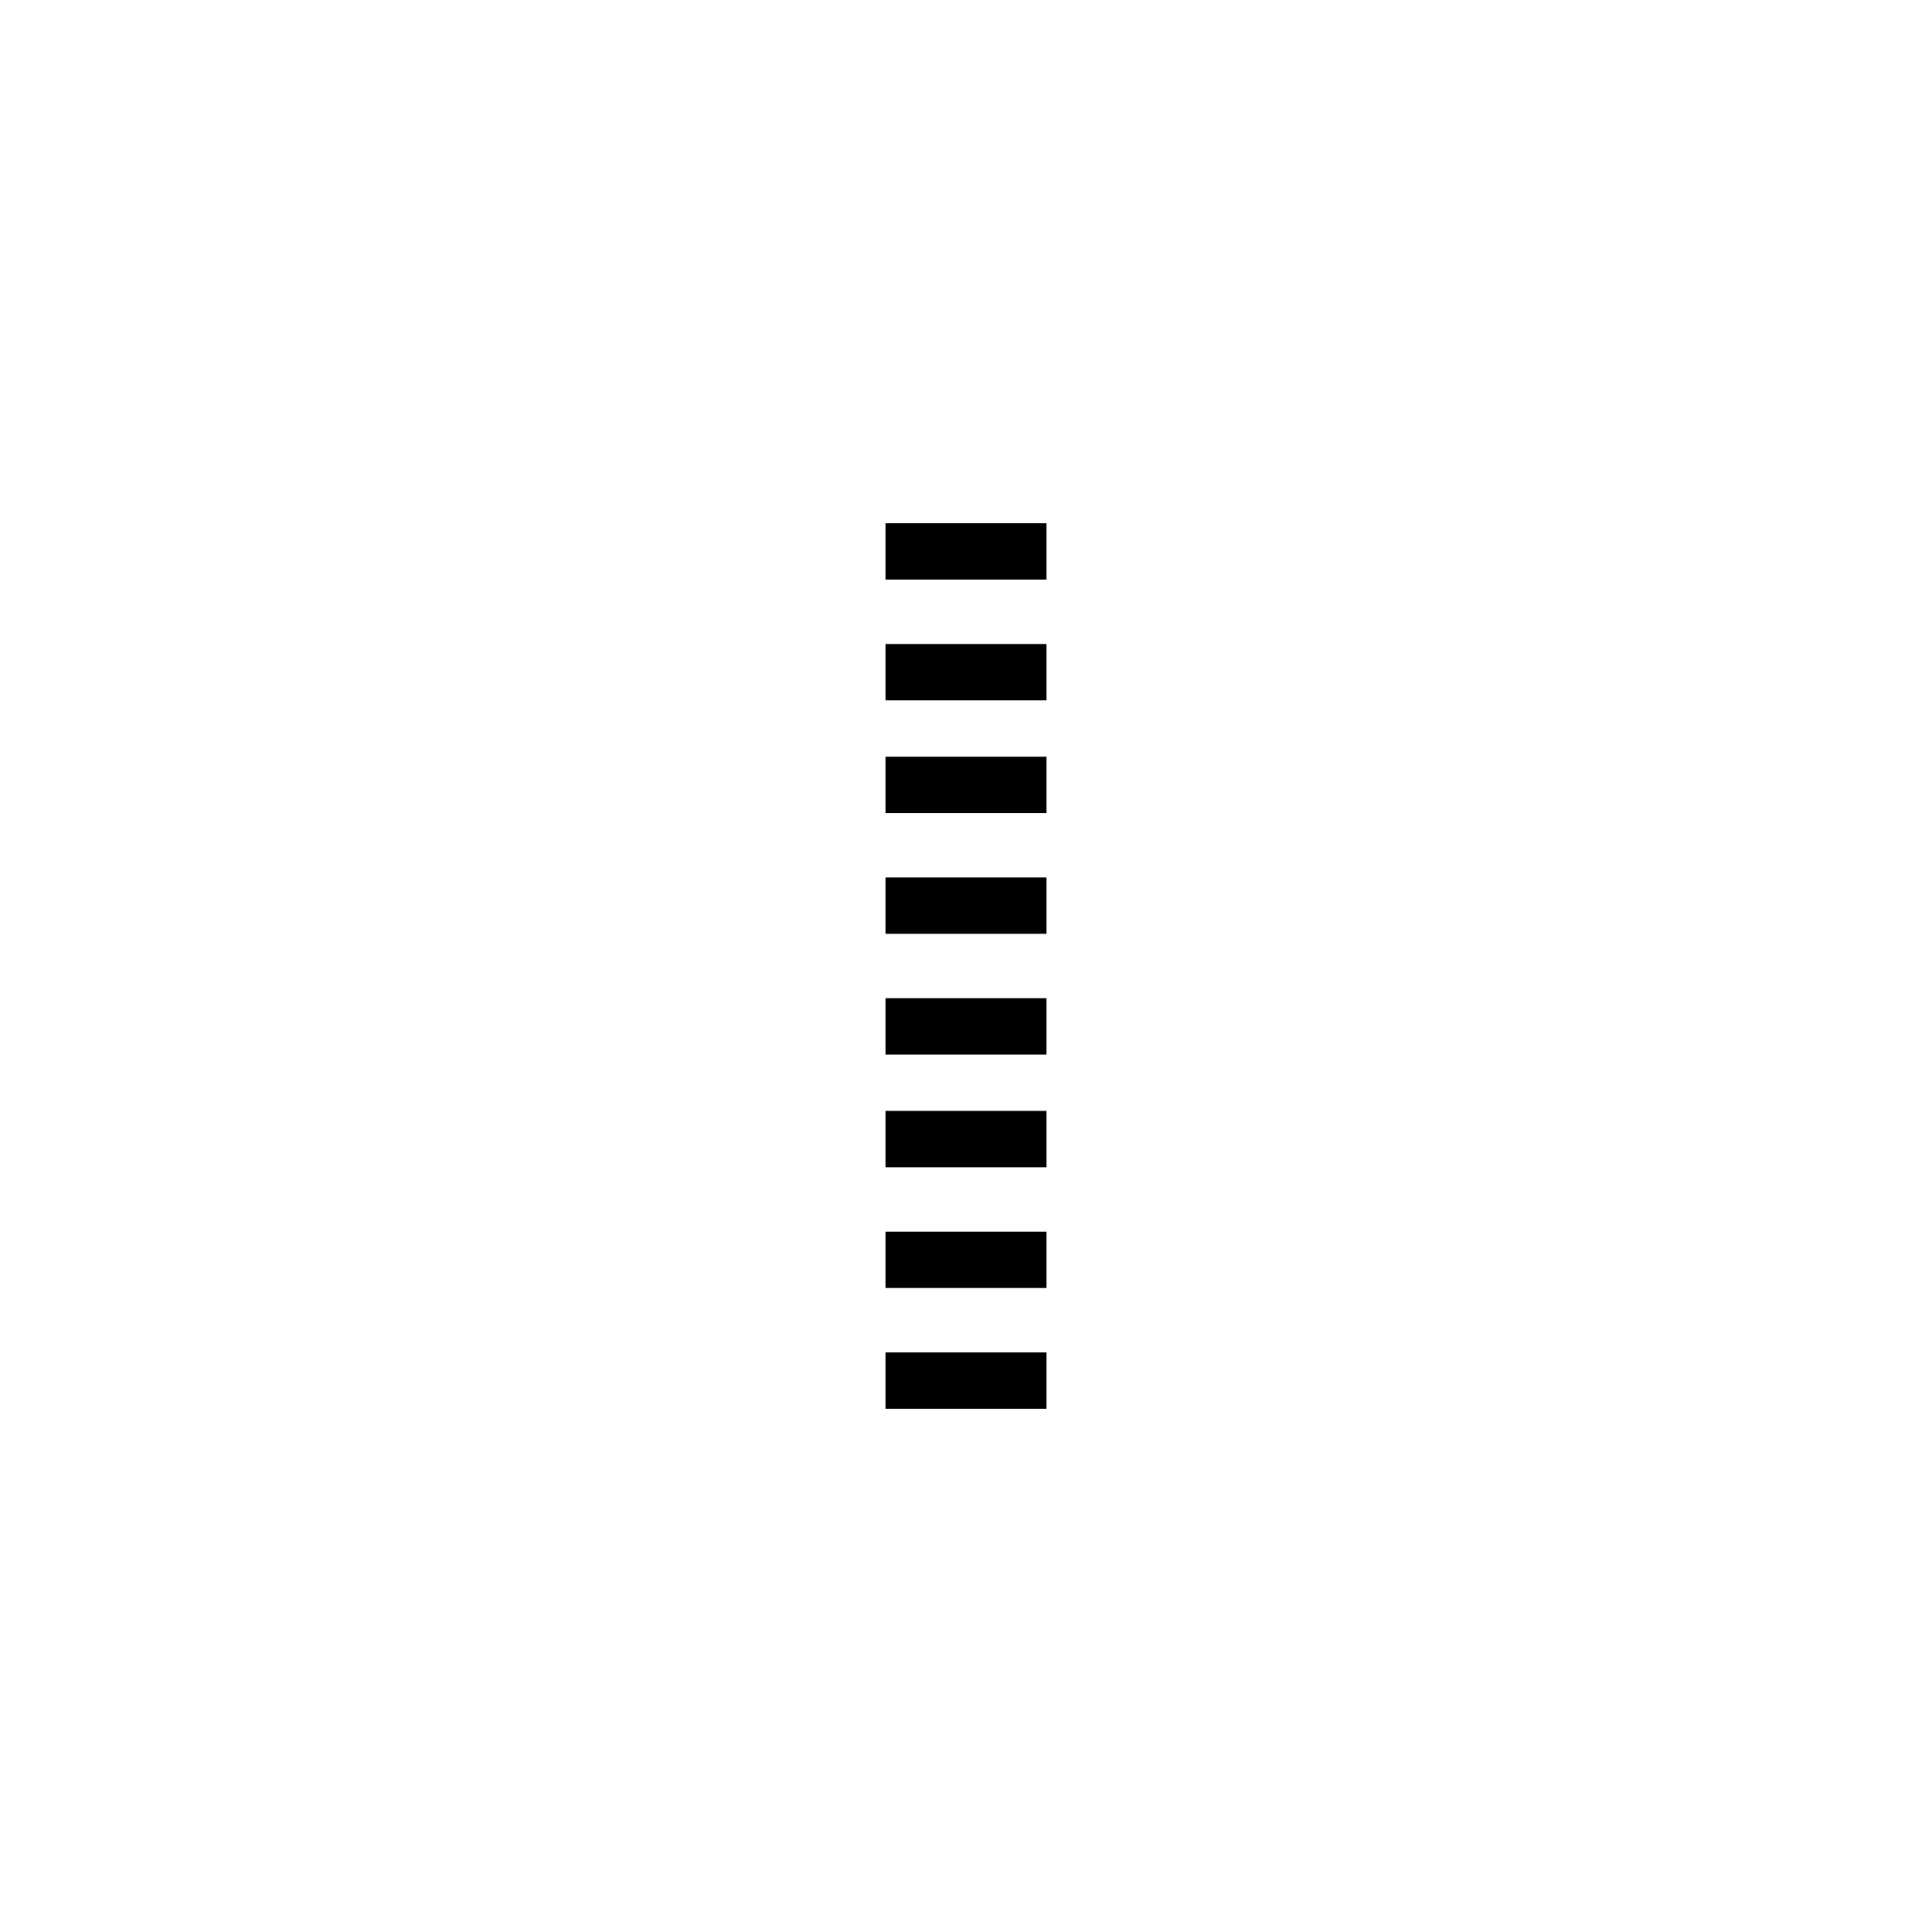
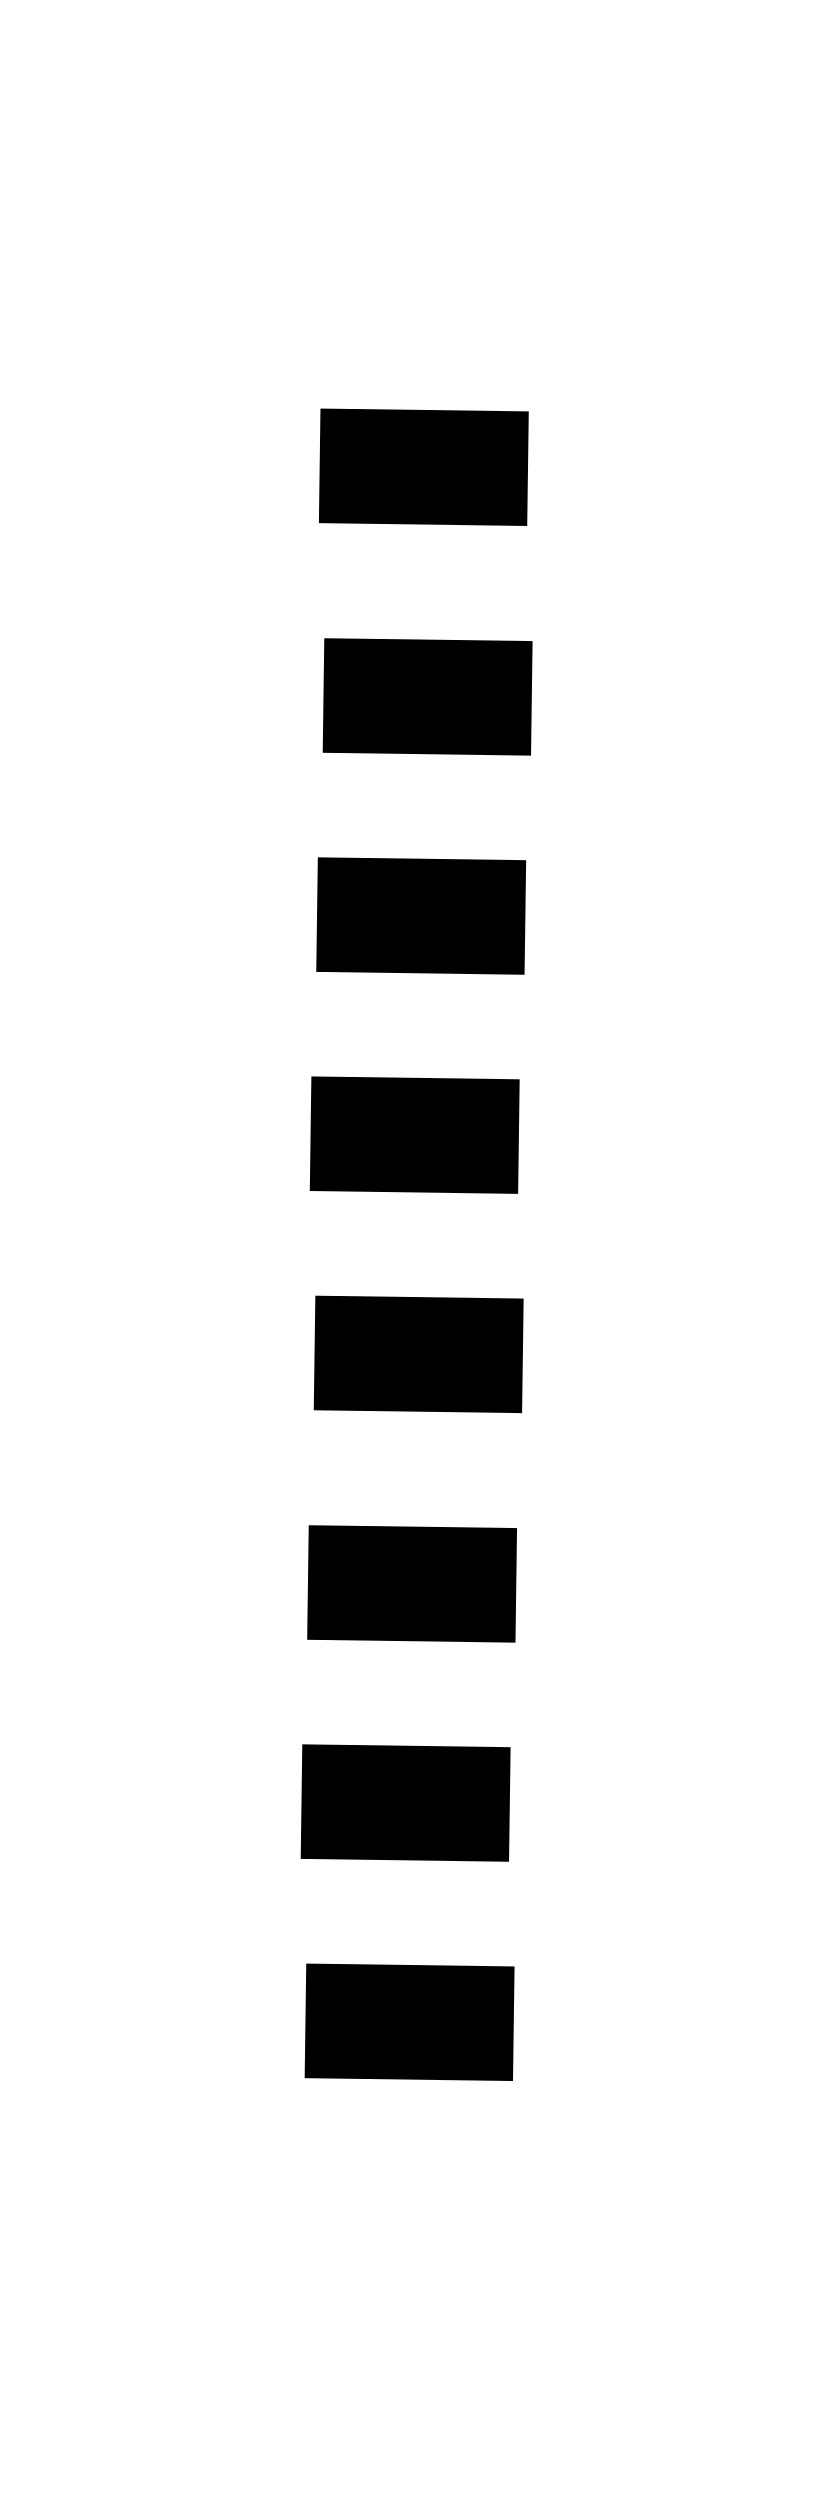
- <svg xmlns="http://www.w3.org/2000/svg" version="1.1" id="Layer_1" x="0px" y="0px" viewBox="0 0 24 24" style="enable-background:new 0 0 24 24;" xml:space="preserve">
-   <rect x="11" y="6.5" width="2" height="0.7" />
-   <rect x="11" y="8" width="2" height="0.7" />
-   <rect x="11" y="9.4" width="2" height="0.7" />
-   <rect x="11" y="10.9" width="2" height="0.7" />
-   <rect x="11" y="12.4" width="2" height="0.7" />
-   <rect x="11" y="13.8" width="2" height="0.7" />
-   <rect x="11" y="15.3" width="2" height="0.7" />
-   <rect x="11" y="16.8" width="2" height="0.7" />
+ <svg xmlns="http://www.w3.org/2000/svg" version="1.1" id="Layer_1" x="0px" y="0px" viewBox="0 0 8 24" style="enable-background:new 0 0 8 24;" xml:space="preserve">
+   <rect x="3.4" y="18.5" transform="matrix(1.369713e-02 -0.9999 0.9999 1.369713e-02 -15.6198 23.0967)" width="1.1" height="2" />
+   <rect x="3.4" y="16.3" transform="matrix(1.369713e-02 -0.9999 0.9999 1.369713e-02 -13.458 21.022)" width="1.1" height="2" />
+   <rect x="3.4" y="14.2" transform="matrix(1.369713e-02 -0.9999 0.9999 1.369713e-02 -11.2963 18.9473)" width="1.1" height="2" />
+   <rect x="3.5" y="12.1" transform="matrix(1.369713e-02 -0.9999 0.9999 1.369713e-02 -9.1345 16.8726)" width="1.1" height="2" />
+   <rect x="3.5" y="9.9" transform="matrix(1.369713e-02 -0.9999 0.9999 1.369713e-02 -6.9728 14.7979)" width="1.1" height="2" />
+   <rect x="3.5" y="7.8" transform="matrix(1.369713e-02 -0.9999 0.9999 1.369713e-02 -4.811 12.7232)" width="1.1" height="2" />
+   <rect x="3.5" y="5.7" transform="matrix(1.369713e-02 -0.9999 0.9999 1.369713e-02 -2.6493 10.6485)" width="1.1" height="2" />
+   <rect x="3.6" y="3.5" transform="matrix(1.369713e-02 -0.9999 0.9999 1.369713e-02 -0.4875 8.5738)" width="1.1" height="2" />
</svg>
